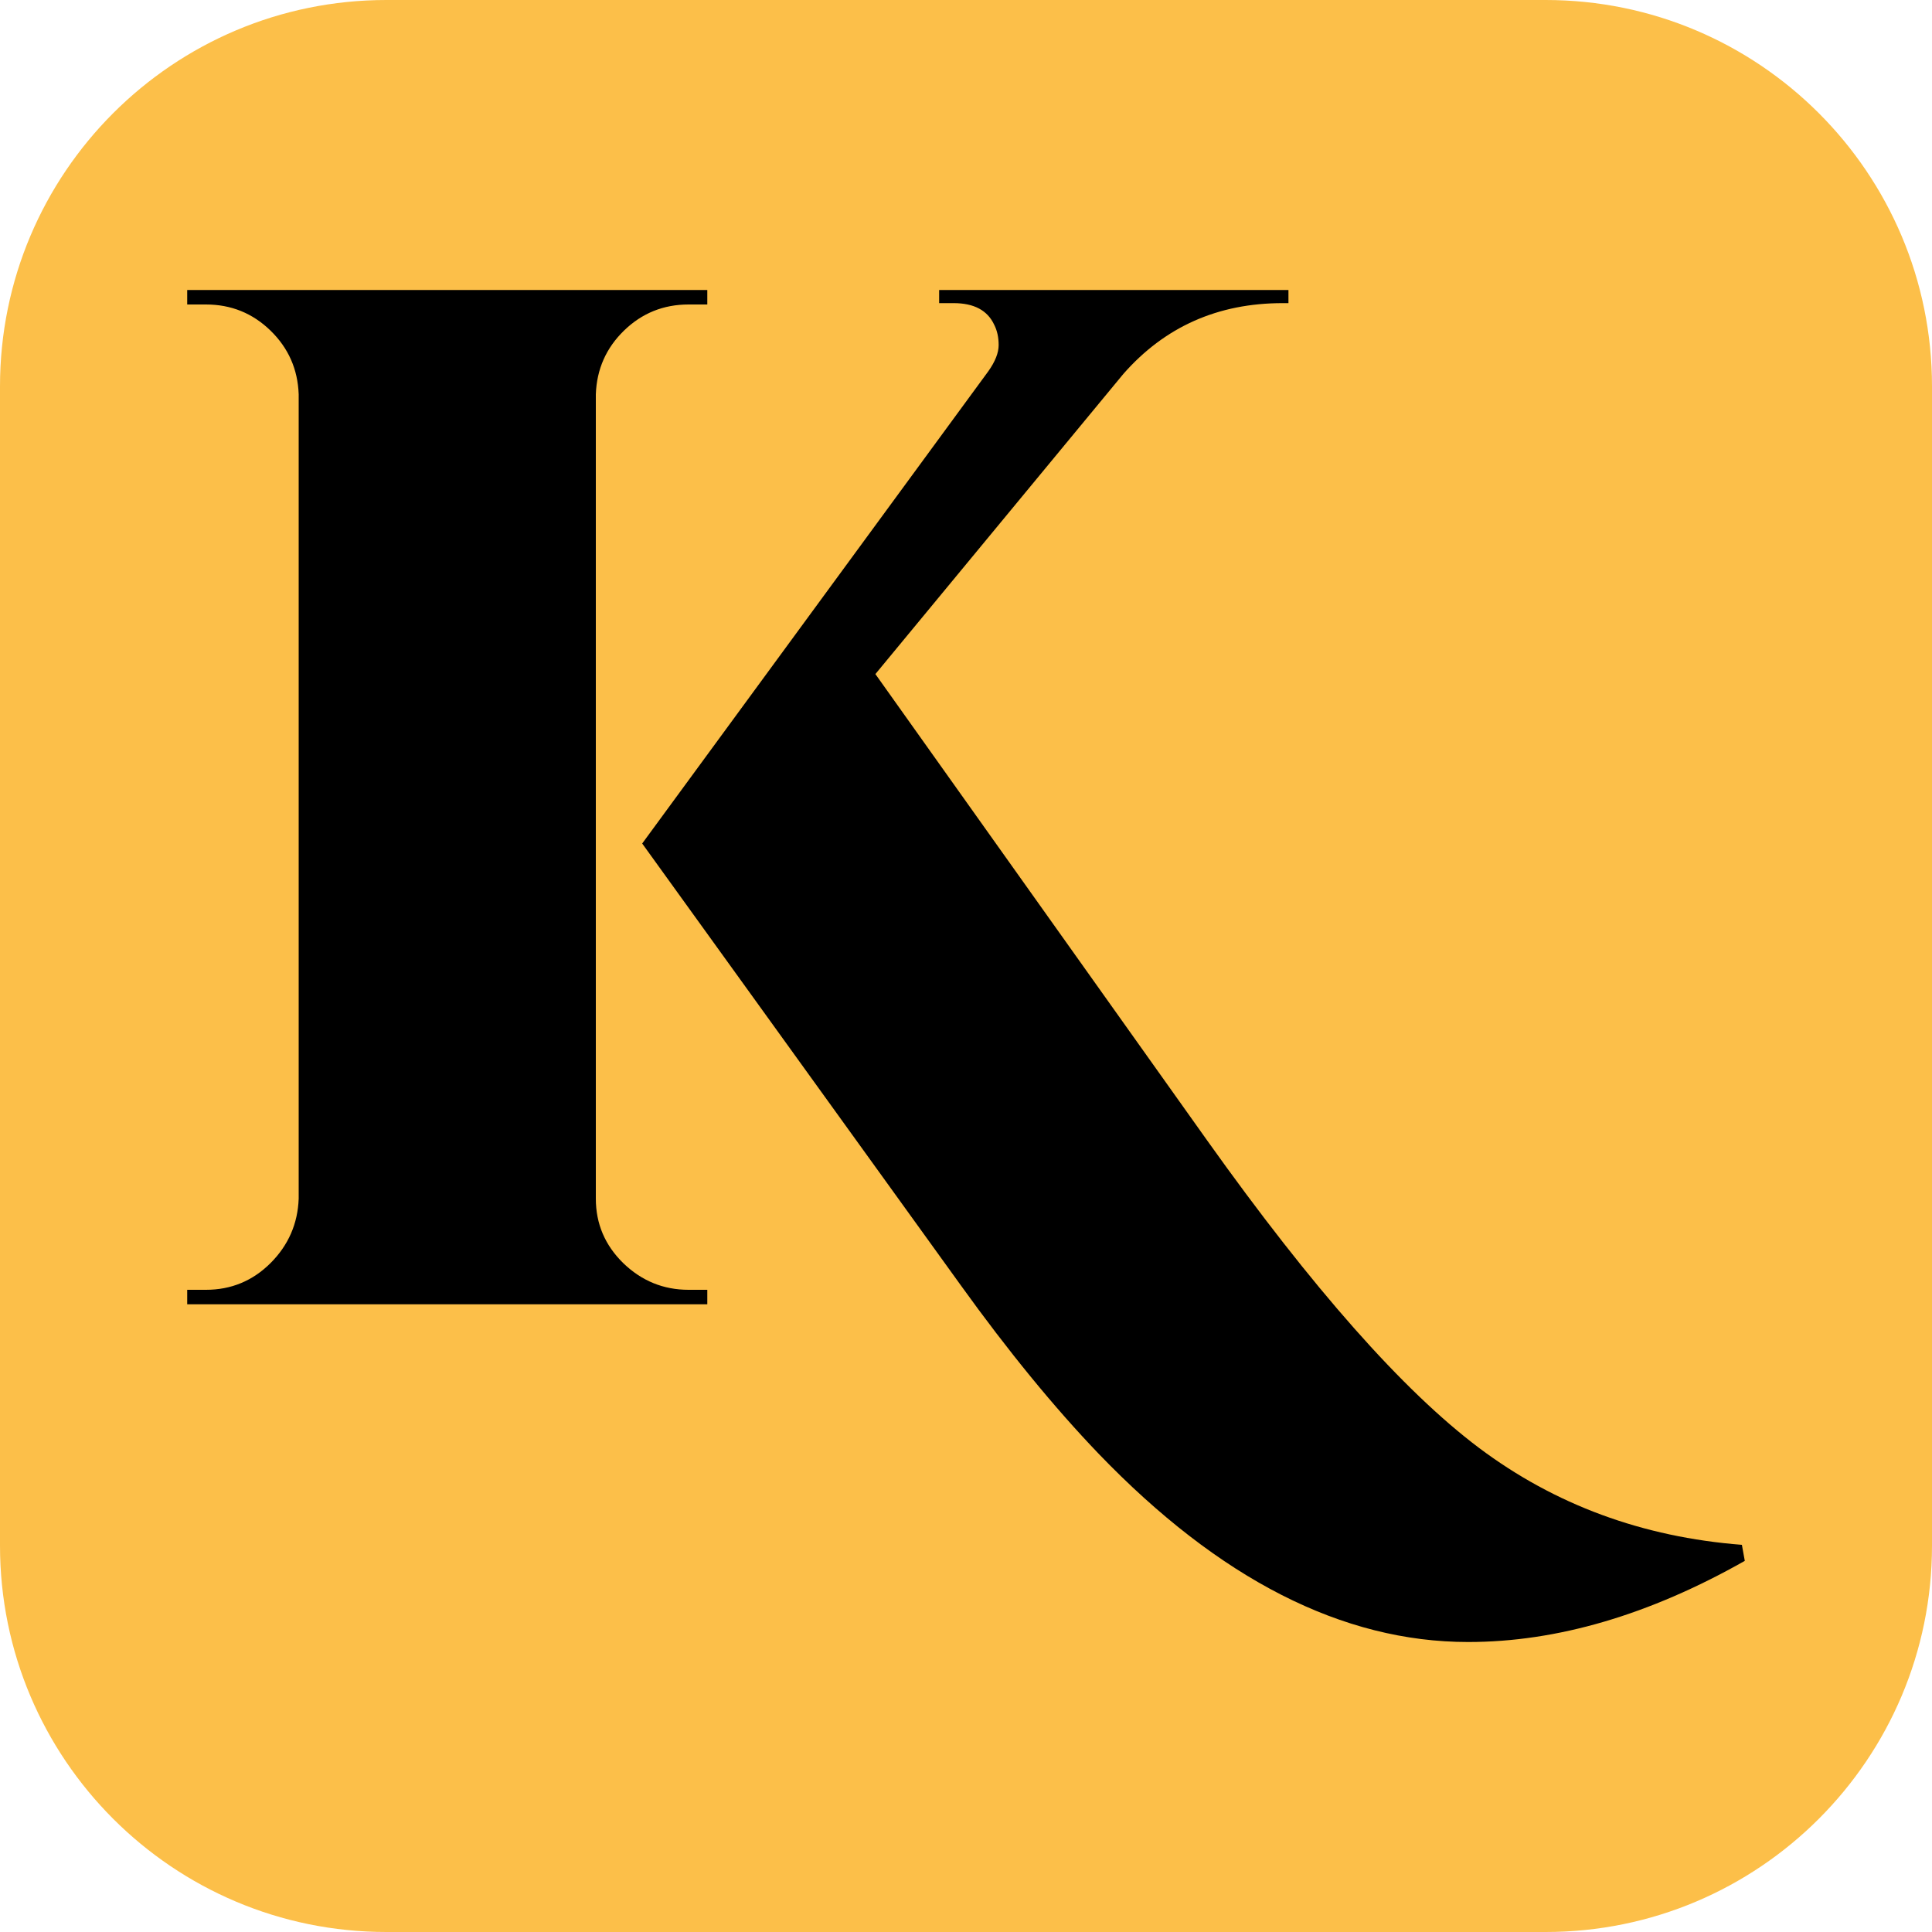
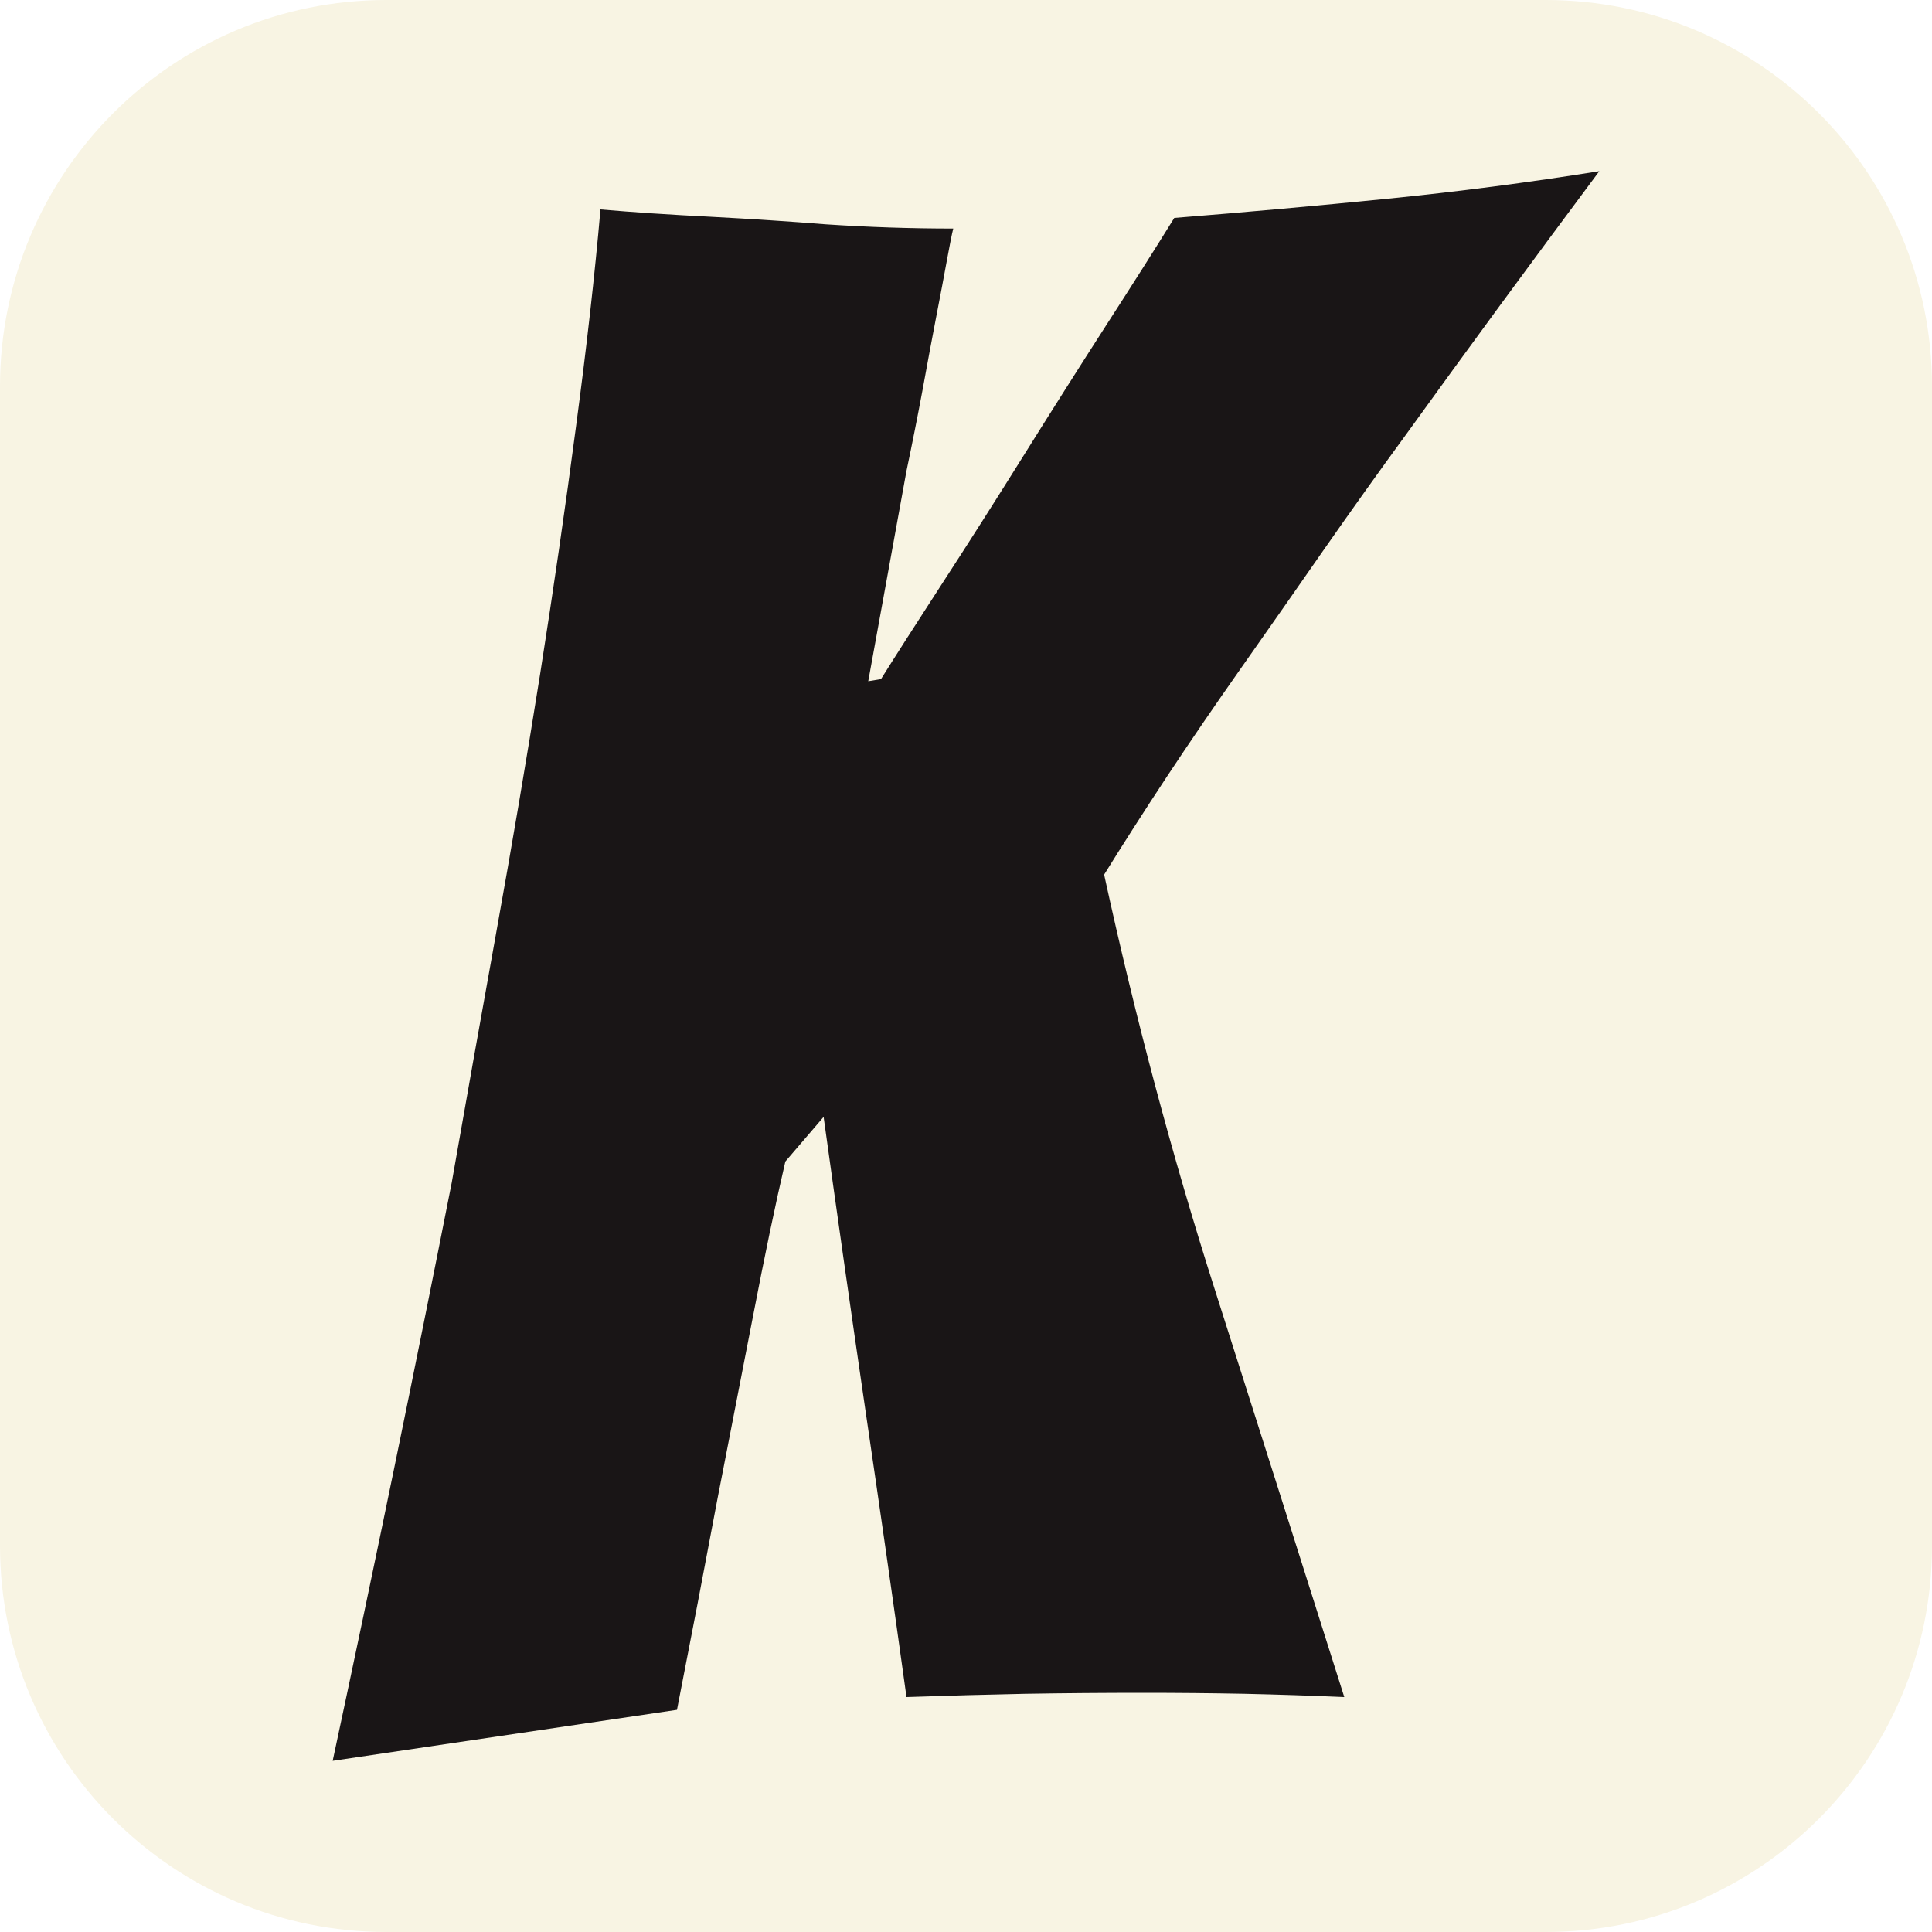
<svg xmlns="http://www.w3.org/2000/svg" width="256" height="256" viewBox="0 0 100 100">
-   <rect width="100" height="100" rx="20" fill="#fcbf49" />
-   <path d="M9.69 66.76L10.66 66.76Q12.61 66.76 14 65.38Q15.39 63.99 15.46 62.04L15.46 62.04L15.46 20.41Q15.39 18.46 14 17.11Q12.61 15.76 10.66 15.76L10.66 15.76L9.69 15.76L9.69 15.01L36.61 15.01L36.61 15.76L35.64 15.76Q33.69 15.76 32.30 17.11Q30.91 18.46 30.84 20.41L30.84 20.41L30.84 62.04Q30.84 63.99 32.26 65.38Q33.69 66.76 35.64 66.76L35.64 66.76L36.61 66.76L36.61 67.51L9.69 67.51L9.69 66.76ZM90.16 79.96L90.31 80.79Q82.89 84.99 75.99 84.99L75.99 84.99Q66.24 84.99 56.86 75.24L56.86 75.24Q53.41 71.64 49.74 66.54L49.74 66.54L33.24 43.66L51.16 19.21Q51.69 18.46 51.69 17.86Q51.69 17.26 51.46 16.81L51.46 16.81Q50.94 15.69 49.36 15.69L49.36 15.69L48.61 15.69L48.61 15.01L66.69 15.01L66.69 15.69L66.39 15.69Q61.36 15.69 58.14 19.36L58.14 19.36L45.31 34.89L62.49 59.04Q70.66 70.51 76.55 74.94Q82.44 79.36 90.16 79.96L90.16 79.96Z" fill="#000000" />
+   <rect width="100" height="100" rx="20" fill="#f8f4e3" />
+   <path fill="#191516" d="M35.04 88.50L17.22 91.14Q20.52 75.74 23.38 61.22L23.38 61.22Q24.48 54.95 25.69 48.24Q26.90 41.53 27.95 34.93Q28.99 28.33 29.81 22.11Q30.64 15.90 31.08 10.84L31.08 10.84Q33.61 11.06 36.80 11.22Q39.99 11.39 42.74 11.61L42.74 11.61Q46.04 11.83 49.34 11.83L49.34 11.83Q49.23 12.27 49.01 13.48Q48.79 14.69 48.46 16.39Q48.13 18.10 47.75 20.19Q47.36 22.28 46.92 24.37L46.92 24.37Q46.04 29.21 44.94 35.26L44.94 35.26L45.60 35.15Q46.70 33.39 48.73 30.26Q50.77 27.12 52.97 23.60Q55.17 20.08 57.26 16.83Q59.35 13.59 60.78 11.28L60.78 11.28Q66.28 10.84 71.78 10.29Q77.28 9.74 82.78 8.86L82.78 8.86Q77.61 15.79 72.77 22.50L72.77 22.50Q70.68 25.36 68.53 28.44Q66.39 31.52 64.30 34.49Q62.21 37.46 60.39 40.21Q58.58 42.96 57.15 45.27L57.15 45.27Q59.57 56.38 62.87 66.72Q66.17 77.06 69.58 87.84L69.58 87.84Q67.05 87.73 64.41 87.67Q61.77 87.62 59.24 87.62L59.24 87.62Q56.05 87.62 53.08 87.67Q50.11 87.73 46.92 87.84L46.92 87.84Q45.93 80.69 44.77 72.83Q43.62 64.96 42.63 57.81L42.63 57.81L40.65 60.12Q39.88 63.42 38.95 68.26Q38.01 73.10 37.13 77.61L37.13 77.61Q36.14 82.89 35.04 88.50L35.04 88.50Z" />
</svg>
